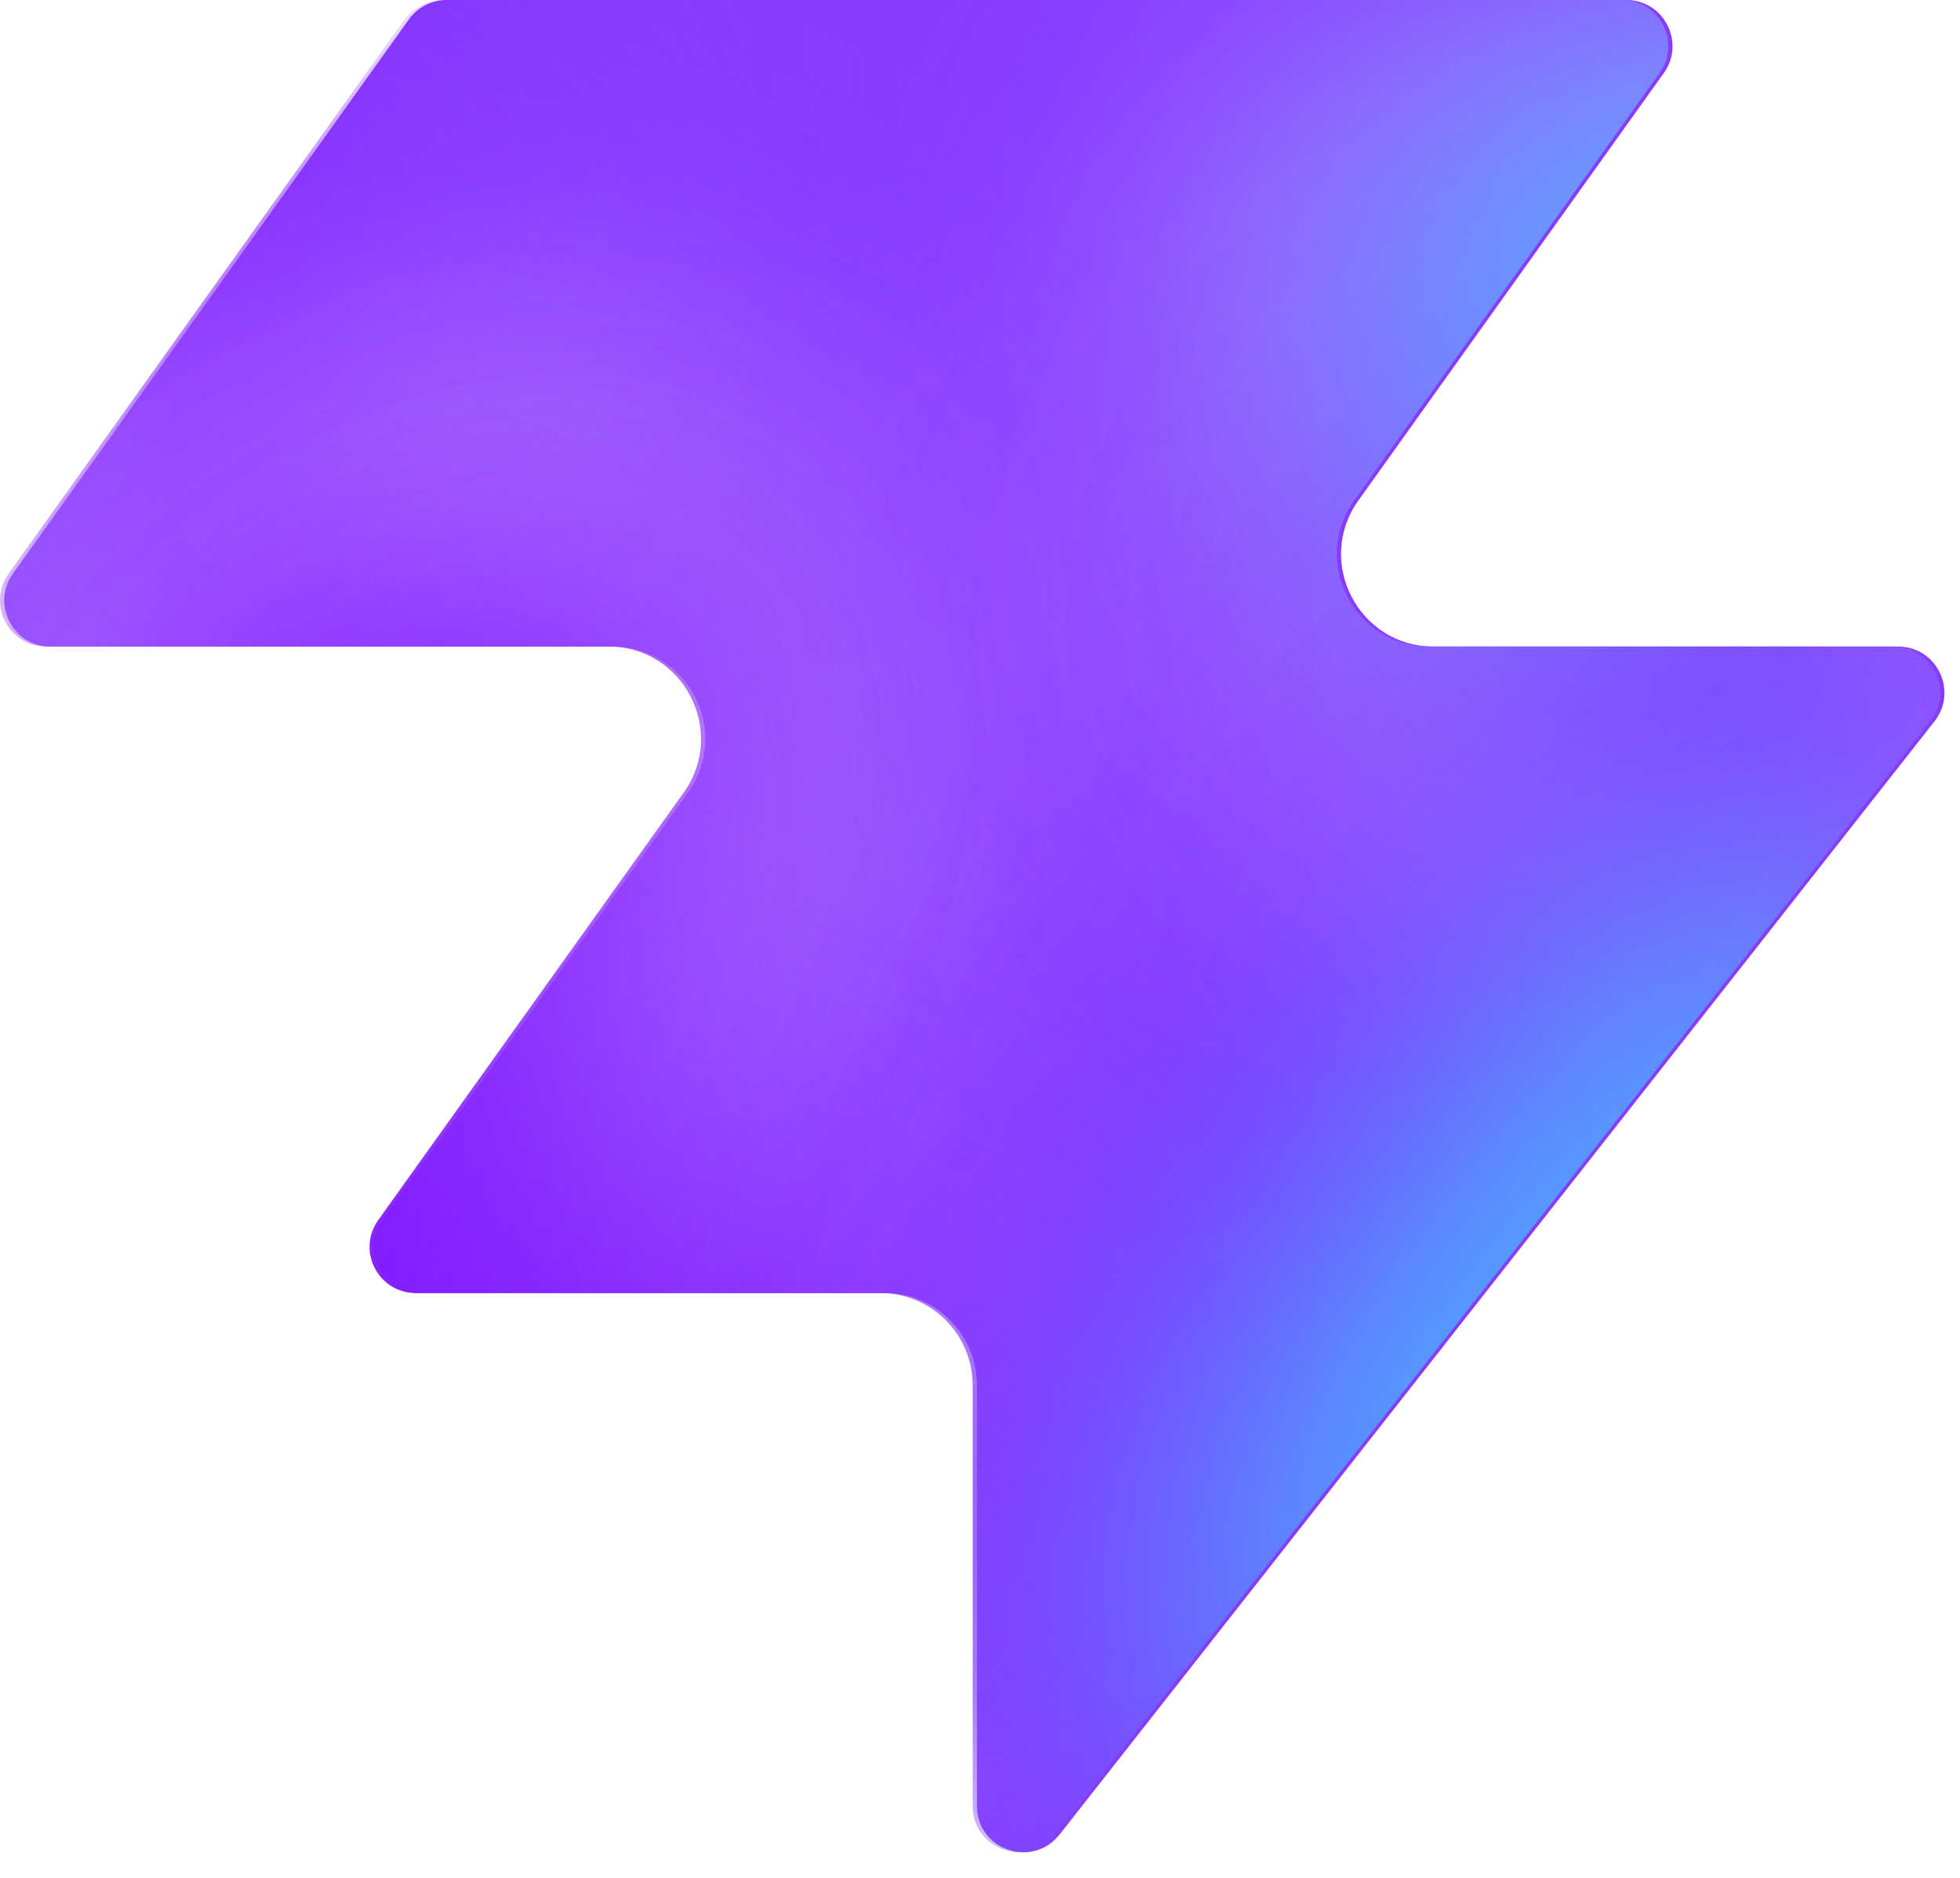
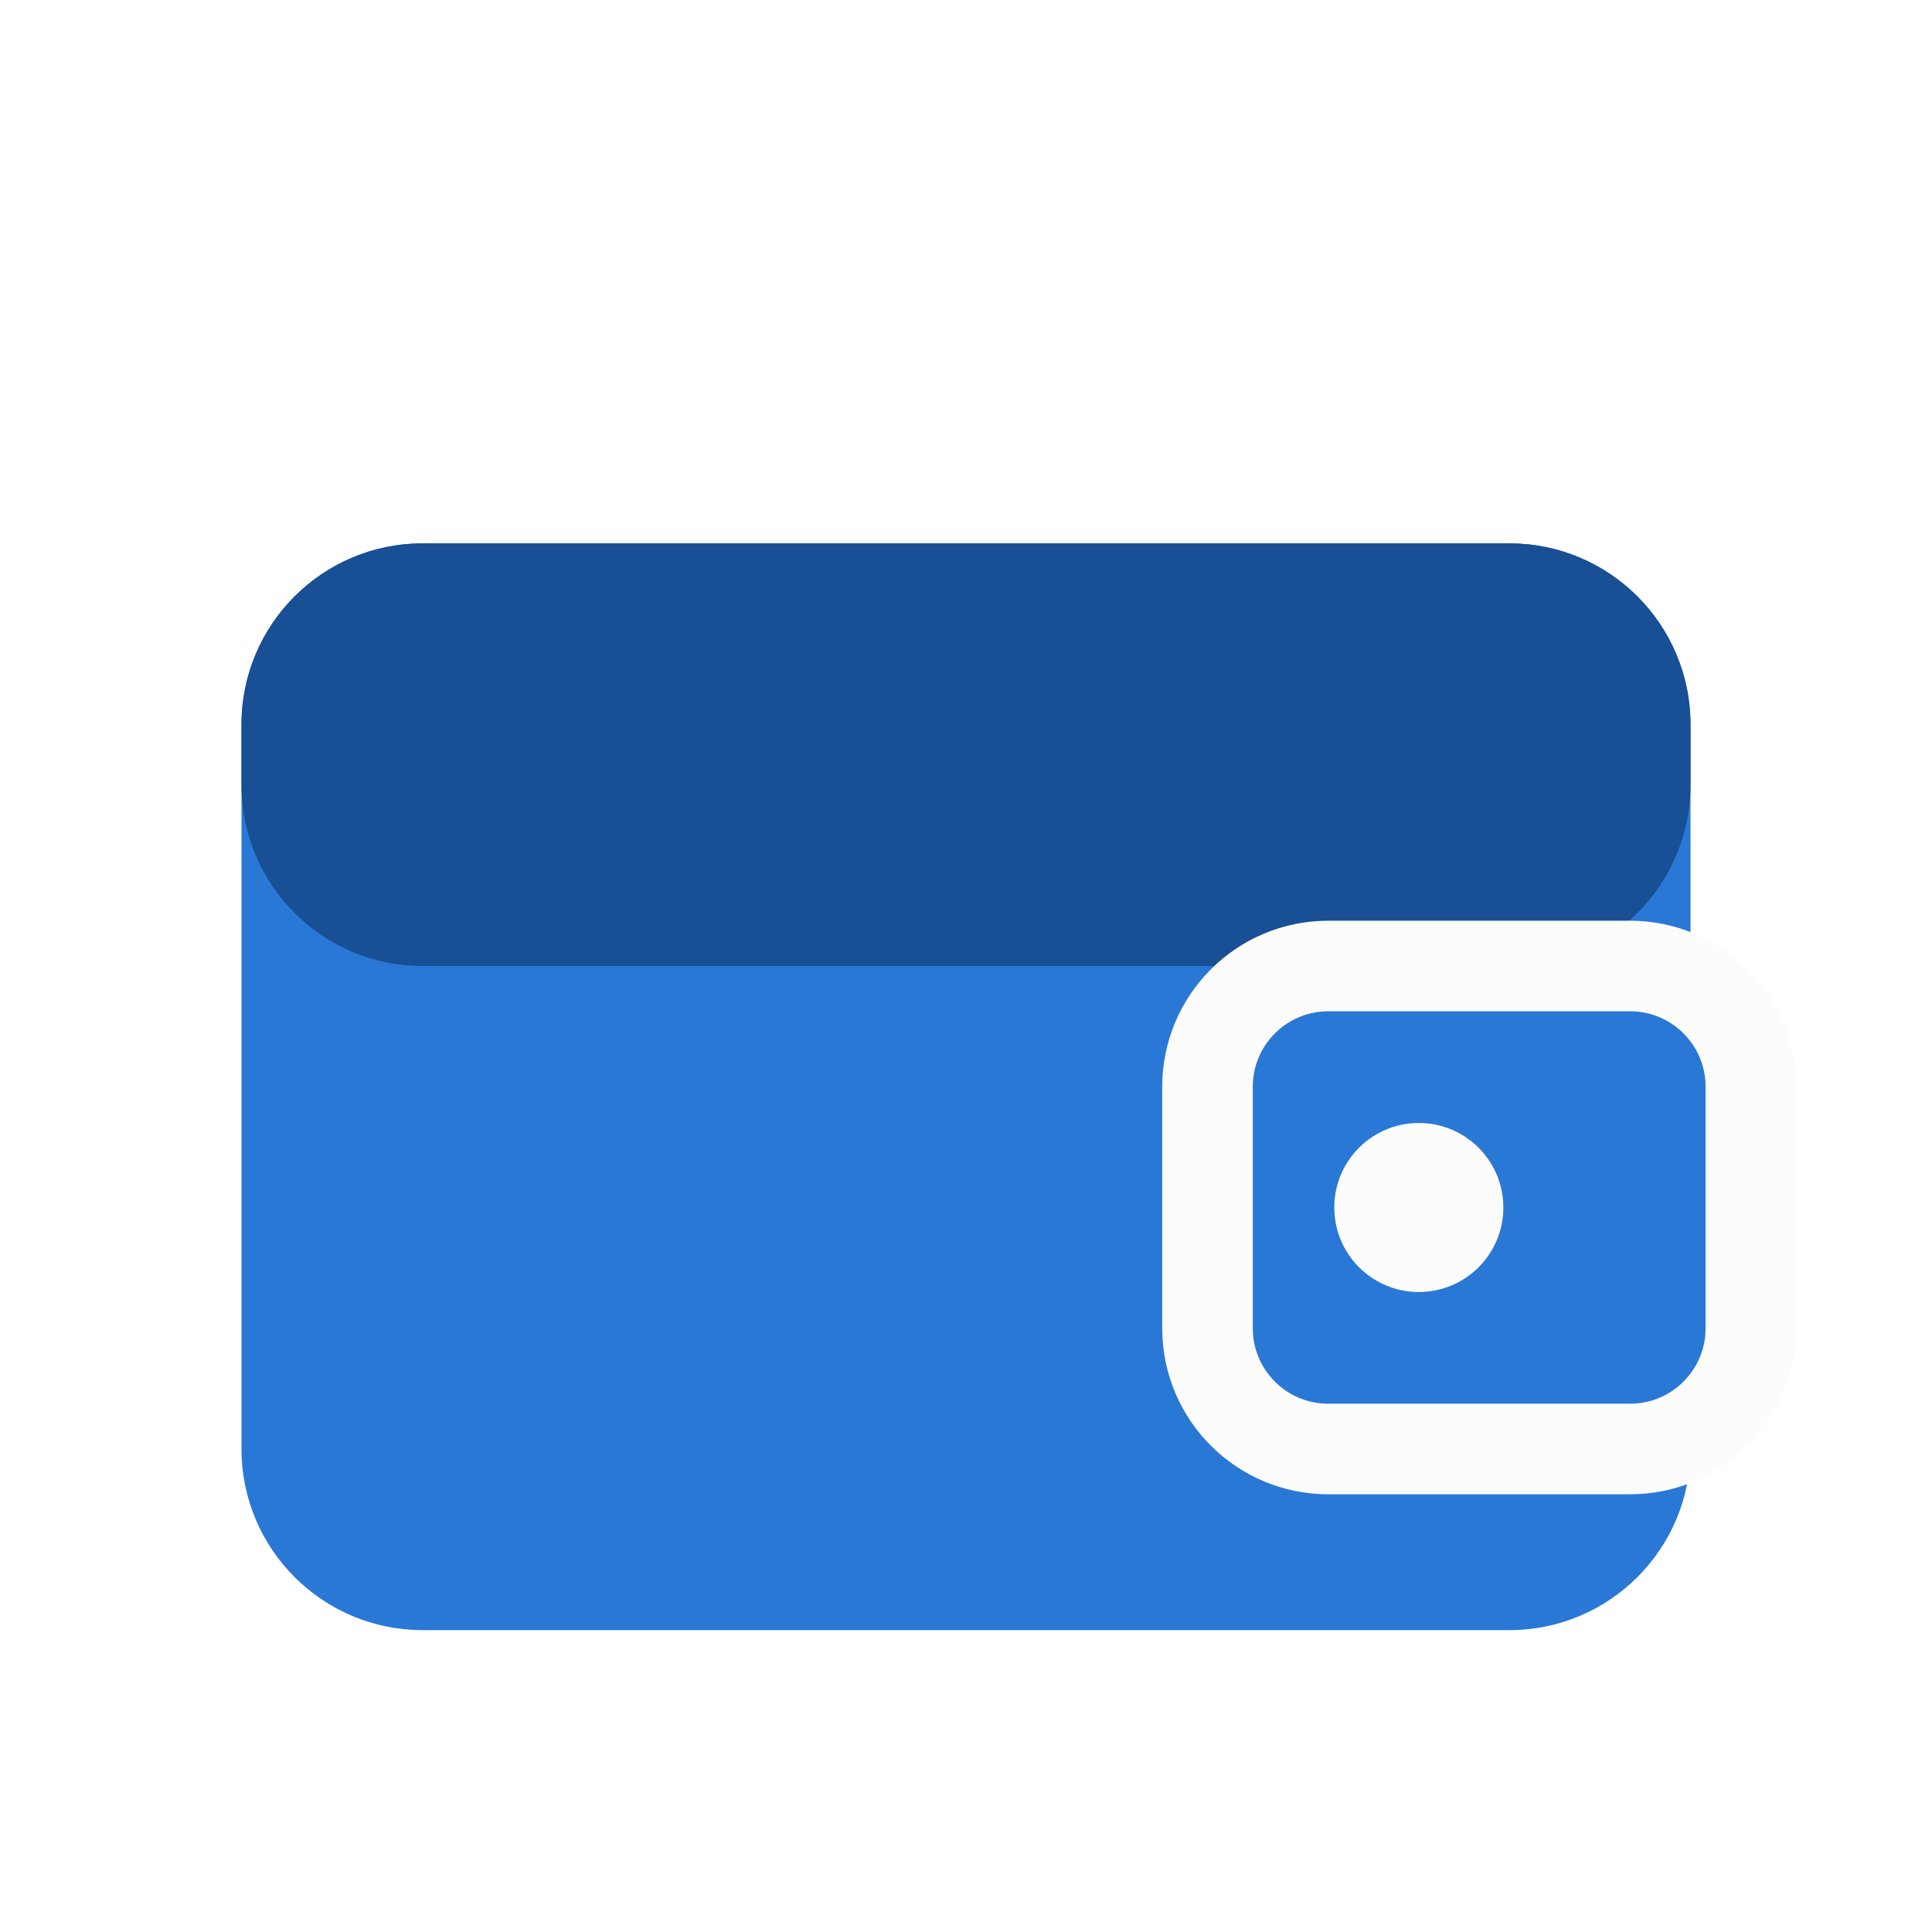
- <svg xmlns="http://www.w3.org/2000/svg" width="48" height="46" fill="none" viewBox="0 0 48 46">
-   <path fill="#863bff" d="M25.946 44.938c-.664.845-2.021.375-2.021-.698V33.937a2.26 2.26 0 0 0-2.262-2.262H10.287c-.92 0-1.456-1.04-.92-1.788l7.48-10.471c1.07-1.497 0-3.578-1.842-3.578H1.237c-.92 0-1.456-1.04-.92-1.788L10.013.474c.214-.297.556-.474.92-.474h28.894c.92 0 1.456 1.04.92 1.788l-7.48 10.471c-1.07 1.498 0 3.579 1.842 3.579h11.377c.943 0 1.473 1.088.89 1.83L25.947 44.94z" style="fill:#863bff;fill:color(display-p3 .525 .23 1);fill-opacity:1" />
-   <mask id="a" width="48" height="46" x="0" y="0" maskUnits="userSpaceOnUse" style="mask-type:alpha">
-     <path fill="#000" d="M25.842 44.938c-.664.844-2.021.375-2.021-.698V33.937a2.26 2.26 0 0 0-2.262-2.262H10.183c-.92 0-1.456-1.04-.92-1.788l7.48-10.471c1.07-1.498 0-3.579-1.842-3.579H1.133c-.92 0-1.456-1.04-.92-1.787L9.91.473c.214-.297.556-.474.92-.474h28.894c.92 0 1.456 1.04.92 1.788l-7.48 10.471c-1.07 1.498 0 3.578 1.842 3.578h11.377c.943 0 1.473 1.088.89 1.832L25.843 44.94z" style="fill:#000;fill-opacity:1" />
-   </mask>
-   <g mask="url(#a)">
-     <g filter="url(#b)">
-       <ellipse cx="5.508" cy="14.704" fill="#ede6ff" rx="5.508" ry="14.704" style="fill:#ede6ff;fill:color(display-p3 .927 .903 1);fill-opacity:1" transform="matrix(.00324 1 1 -.00324 -4.47 31.516)" />
-     </g>
-     <g filter="url(#c)">
-       <ellipse cx="10.399" cy="29.851" fill="#ede6ff" rx="10.399" ry="29.851" style="fill:#ede6ff;fill:color(display-p3 .927 .903 1);fill-opacity:1" transform="matrix(.00324 1 1 -.00324 -39.328 7.883)" />
-     </g>
-     <g filter="url(#d)">
-       <ellipse cx="5.508" cy="30.487" fill="#7e14ff" rx="5.508" ry="30.487" style="fill:#7e14ff;fill:color(display-p3 .492 .077 1);fill-opacity:1" transform="rotate(89.814 -25.913 -14.639)scale(1 -1)" />
-     </g>
-     <g filter="url(#e)">
-       <ellipse cx="5.508" cy="30.599" fill="#7e14ff" rx="5.508" ry="30.599" style="fill:#7e14ff;fill:color(display-p3 .492 .077 1);fill-opacity:1" transform="rotate(89.814 -32.644 -3.334)scale(1 -1)" />
-     </g>
-     <g filter="url(#f)">
-       <ellipse cx="5.508" cy="30.599" fill="#7e14ff" rx="5.508" ry="30.599" style="fill:#7e14ff;fill:color(display-p3 .492 .077 1);fill-opacity:1" transform="matrix(.00324 1 1 -.00324 -34.34 30.47)" />
-     </g>
-     <g filter="url(#g)">
-       <ellipse cx="14.072" cy="22.078" fill="#ede6ff" rx="14.072" ry="22.078" style="fill:#ede6ff;fill:color(display-p3 .927 .903 1);fill-opacity:1" transform="rotate(93.35 24.506 48.493)scale(-1 1)" />
-     </g>
-     <g filter="url(#h)">
-       <ellipse cx="3.47" cy="21.501" fill="#7e14ff" rx="3.47" ry="21.501" style="fill:#7e14ff;fill:color(display-p3 .492 .077 1);fill-opacity:1" transform="rotate(89.009 28.708 47.59)scale(-1 1)" />
-     </g>
-     <g filter="url(#i)">
-       <ellipse cx="3.47" cy="21.501" fill="#7e14ff" rx="3.47" ry="21.501" style="fill:#7e14ff;fill:color(display-p3 .492 .077 1);fill-opacity:1" transform="rotate(89.009 28.708 47.59)scale(-1 1)" />
-     </g>
-     <g filter="url(#j)">
-       <ellipse cx=".387" cy="8.972" fill="#7e14ff" rx="4.407" ry="29.108" style="fill:#7e14ff;fill:color(display-p3 .492 .077 1);fill-opacity:1" transform="rotate(39.51 .387 8.972)" />
-     </g>
-     <g filter="url(#k)">
-       <ellipse cx="47.523" cy="-6.092" fill="#7e14ff" rx="4.407" ry="29.108" style="fill:#7e14ff;fill:color(display-p3 .492 .077 1);fill-opacity:1" transform="rotate(37.892 47.523 -6.092)" />
-     </g>
-     <g filter="url(#l)">
-       <ellipse cx="41.412" cy="6.333" fill="#47bfff" rx="5.971" ry="9.665" style="fill:#47bfff;fill:color(display-p3 .28 .748 1);fill-opacity:1" transform="rotate(37.892 41.412 6.333)" />
-     </g>
-     <g filter="url(#m)">
-       <ellipse cx="-1.879" cy="38.332" fill="#7e14ff" rx="4.407" ry="29.108" style="fill:#7e14ff;fill:color(display-p3 .492 .077 1);fill-opacity:1" transform="rotate(37.892 -1.88 38.332)" />
-     </g>
-     <g filter="url(#n)">
-       <ellipse cx="-1.879" cy="38.332" fill="#7e14ff" rx="4.407" ry="29.108" style="fill:#7e14ff;fill:color(display-p3 .492 .077 1);fill-opacity:1" transform="rotate(37.892 -1.88 38.332)" />
-     </g>
-     <g filter="url(#o)">
-       <ellipse cx="35.651" cy="29.907" fill="#7e14ff" rx="4.407" ry="29.108" style="fill:#7e14ff;fill:color(display-p3 .492 .077 1);fill-opacity:1" transform="rotate(37.892 35.651 29.907)" />
-     </g>
-     <g filter="url(#p)">
-       <ellipse cx="38.418" cy="32.4" fill="#47bfff" rx="5.971" ry="15.297" style="fill:#47bfff;fill:color(display-p3 .28 .748 1);fill-opacity:1" transform="rotate(37.892 38.418 32.4)" />
-     </g>
-   </g>
-   <defs>
-     <filter id="b" width="60.045" height="41.654" x="-19.77" y="16.149" color-interpolation-filters="sRGB" filterUnits="userSpaceOnUse">
-       <feFlood flood-opacity="0" result="BackgroundImageFix" />
-       <feBlend in="SourceGraphic" in2="BackgroundImageFix" result="shape" />
-       <feGaussianBlur result="effect1_foregroundBlur_2002_17158" stdDeviation="7.659" />
-     </filter>
-     <filter id="c" width="90.34" height="51.437" x="-54.613" y="-7.533" color-interpolation-filters="sRGB" filterUnits="userSpaceOnUse">
-       <feFlood flood-opacity="0" result="BackgroundImageFix" />
-       <feBlend in="SourceGraphic" in2="BackgroundImageFix" result="shape" />
-       <feGaussianBlur result="effect1_foregroundBlur_2002_17158" stdDeviation="7.659" />
-     </filter>
-     <filter id="d" width="79.355" height="29.4" x="-49.64" y="2.03" color-interpolation-filters="sRGB" filterUnits="userSpaceOnUse">
-       <feFlood flood-opacity="0" result="BackgroundImageFix" />
-       <feBlend in="SourceGraphic" in2="BackgroundImageFix" result="shape" />
-       <feGaussianBlur result="effect1_foregroundBlur_2002_17158" stdDeviation="4.596" />
-     </filter>
-     <filter id="e" width="79.579" height="29.4" x="-45.045" y="20.029" color-interpolation-filters="sRGB" filterUnits="userSpaceOnUse">
-       <feFlood flood-opacity="0" result="BackgroundImageFix" />
-       <feBlend in="SourceGraphic" in2="BackgroundImageFix" result="shape" />
-       <feGaussianBlur result="effect1_foregroundBlur_2002_17158" stdDeviation="4.596" />
-     </filter>
-     <filter id="f" width="79.579" height="29.4" x="-43.513" y="21.178" color-interpolation-filters="sRGB" filterUnits="userSpaceOnUse">
-       <feFlood flood-opacity="0" result="BackgroundImageFix" />
-       <feBlend in="SourceGraphic" in2="BackgroundImageFix" result="shape" />
-       <feGaussianBlur result="effect1_foregroundBlur_2002_17158" stdDeviation="4.596" />
-     </filter>
-     <filter id="g" width="74.749" height="58.852" x="15.756" y="-17.901" color-interpolation-filters="sRGB" filterUnits="userSpaceOnUse">
-       <feFlood flood-opacity="0" result="BackgroundImageFix" />
-       <feBlend in="SourceGraphic" in2="BackgroundImageFix" result="shape" />
-       <feGaussianBlur result="effect1_foregroundBlur_2002_17158" stdDeviation="7.659" />
-     </filter>
-     <filter id="h" width="61.377" height="25.362" x="23.548" y="2.284" color-interpolation-filters="sRGB" filterUnits="userSpaceOnUse">
-       <feFlood flood-opacity="0" result="BackgroundImageFix" />
-       <feBlend in="SourceGraphic" in2="BackgroundImageFix" result="shape" />
-       <feGaussianBlur result="effect1_foregroundBlur_2002_17158" stdDeviation="4.596" />
-     </filter>
-     <filter id="i" width="61.377" height="25.362" x="23.548" y="2.284" color-interpolation-filters="sRGB" filterUnits="userSpaceOnUse">
-       <feFlood flood-opacity="0" result="BackgroundImageFix" />
-       <feBlend in="SourceGraphic" in2="BackgroundImageFix" result="shape" />
-       <feGaussianBlur result="effect1_foregroundBlur_2002_17158" stdDeviation="4.596" />
-     </filter>
-     <filter id="j" width="56.045" height="63.649" x="-27.636" y="-22.853" color-interpolation-filters="sRGB" filterUnits="userSpaceOnUse">
-       <feFlood flood-opacity="0" result="BackgroundImageFix" />
-       <feBlend in="SourceGraphic" in2="BackgroundImageFix" result="shape" />
-       <feGaussianBlur result="effect1_foregroundBlur_2002_17158" stdDeviation="4.596" />
-     </filter>
-     <filter id="k" width="54.814" height="64.646" x="20.116" y="-38.415" color-interpolation-filters="sRGB" filterUnits="userSpaceOnUse">
-       <feFlood flood-opacity="0" result="BackgroundImageFix" />
-       <feBlend in="SourceGraphic" in2="BackgroundImageFix" result="shape" />
-       <feGaussianBlur result="effect1_foregroundBlur_2002_17158" stdDeviation="4.596" />
-     </filter>
-     <filter id="l" width="33.541" height="35.313" x="24.641" y="-11.323" color-interpolation-filters="sRGB" filterUnits="userSpaceOnUse">
-       <feFlood flood-opacity="0" result="BackgroundImageFix" />
-       <feBlend in="SourceGraphic" in2="BackgroundImageFix" result="shape" />
-       <feGaussianBlur result="effect1_foregroundBlur_2002_17158" stdDeviation="4.596" />
-     </filter>
-     <filter id="m" width="54.814" height="64.646" x="-29.286" y="6.009" color-interpolation-filters="sRGB" filterUnits="userSpaceOnUse">
-       <feFlood flood-opacity="0" result="BackgroundImageFix" />
-       <feBlend in="SourceGraphic" in2="BackgroundImageFix" result="shape" />
-       <feGaussianBlur result="effect1_foregroundBlur_2002_17158" stdDeviation="4.596" />
-     </filter>
-     <filter id="n" width="54.814" height="64.646" x="-29.286" y="6.009" color-interpolation-filters="sRGB" filterUnits="userSpaceOnUse">
-       <feFlood flood-opacity="0" result="BackgroundImageFix" />
-       <feBlend in="SourceGraphic" in2="BackgroundImageFix" result="shape" />
-       <feGaussianBlur result="effect1_foregroundBlur_2002_17158" stdDeviation="4.596" />
-     </filter>
-     <filter id="o" width="54.814" height="64.646" x="8.244" y="-2.416" color-interpolation-filters="sRGB" filterUnits="userSpaceOnUse">
-       <feFlood flood-opacity="0" result="BackgroundImageFix" />
-       <feBlend in="SourceGraphic" in2="BackgroundImageFix" result="shape" />
-       <feGaussianBlur result="effect1_foregroundBlur_2002_17158" stdDeviation="4.596" />
-     </filter>
-     <filter id="p" width="39.409" height="43.623" x="18.713" y="10.588" color-interpolation-filters="sRGB" filterUnits="userSpaceOnUse">
-       <feFlood flood-opacity="0" result="BackgroundImageFix" />
-       <feBlend in="SourceGraphic" in2="BackgroundImageFix" result="shape" />
-       <feGaussianBlur result="effect1_foregroundBlur_2002_17158" stdDeviation="4.596" />
-     </filter>
-   </defs>
+ <svg xmlns="http://www.w3.org/2000/svg" viewBox="0 0 32 32">
+   <rect x="4" y="9" width="24" height="18" rx="3" fill="#2a78d6" />
+   <rect x="4" y="9" width="24" height="7" rx="3" fill="#184f95" />
+   <rect x="20" y="16" width="9" height="8" rx="2" fill="#2a78d6" stroke="#fcfcfb" stroke-width="1.5" />
+   <circle cx="23.5" cy="20" r="1.4" fill="#fcfcfb" />
</svg>
